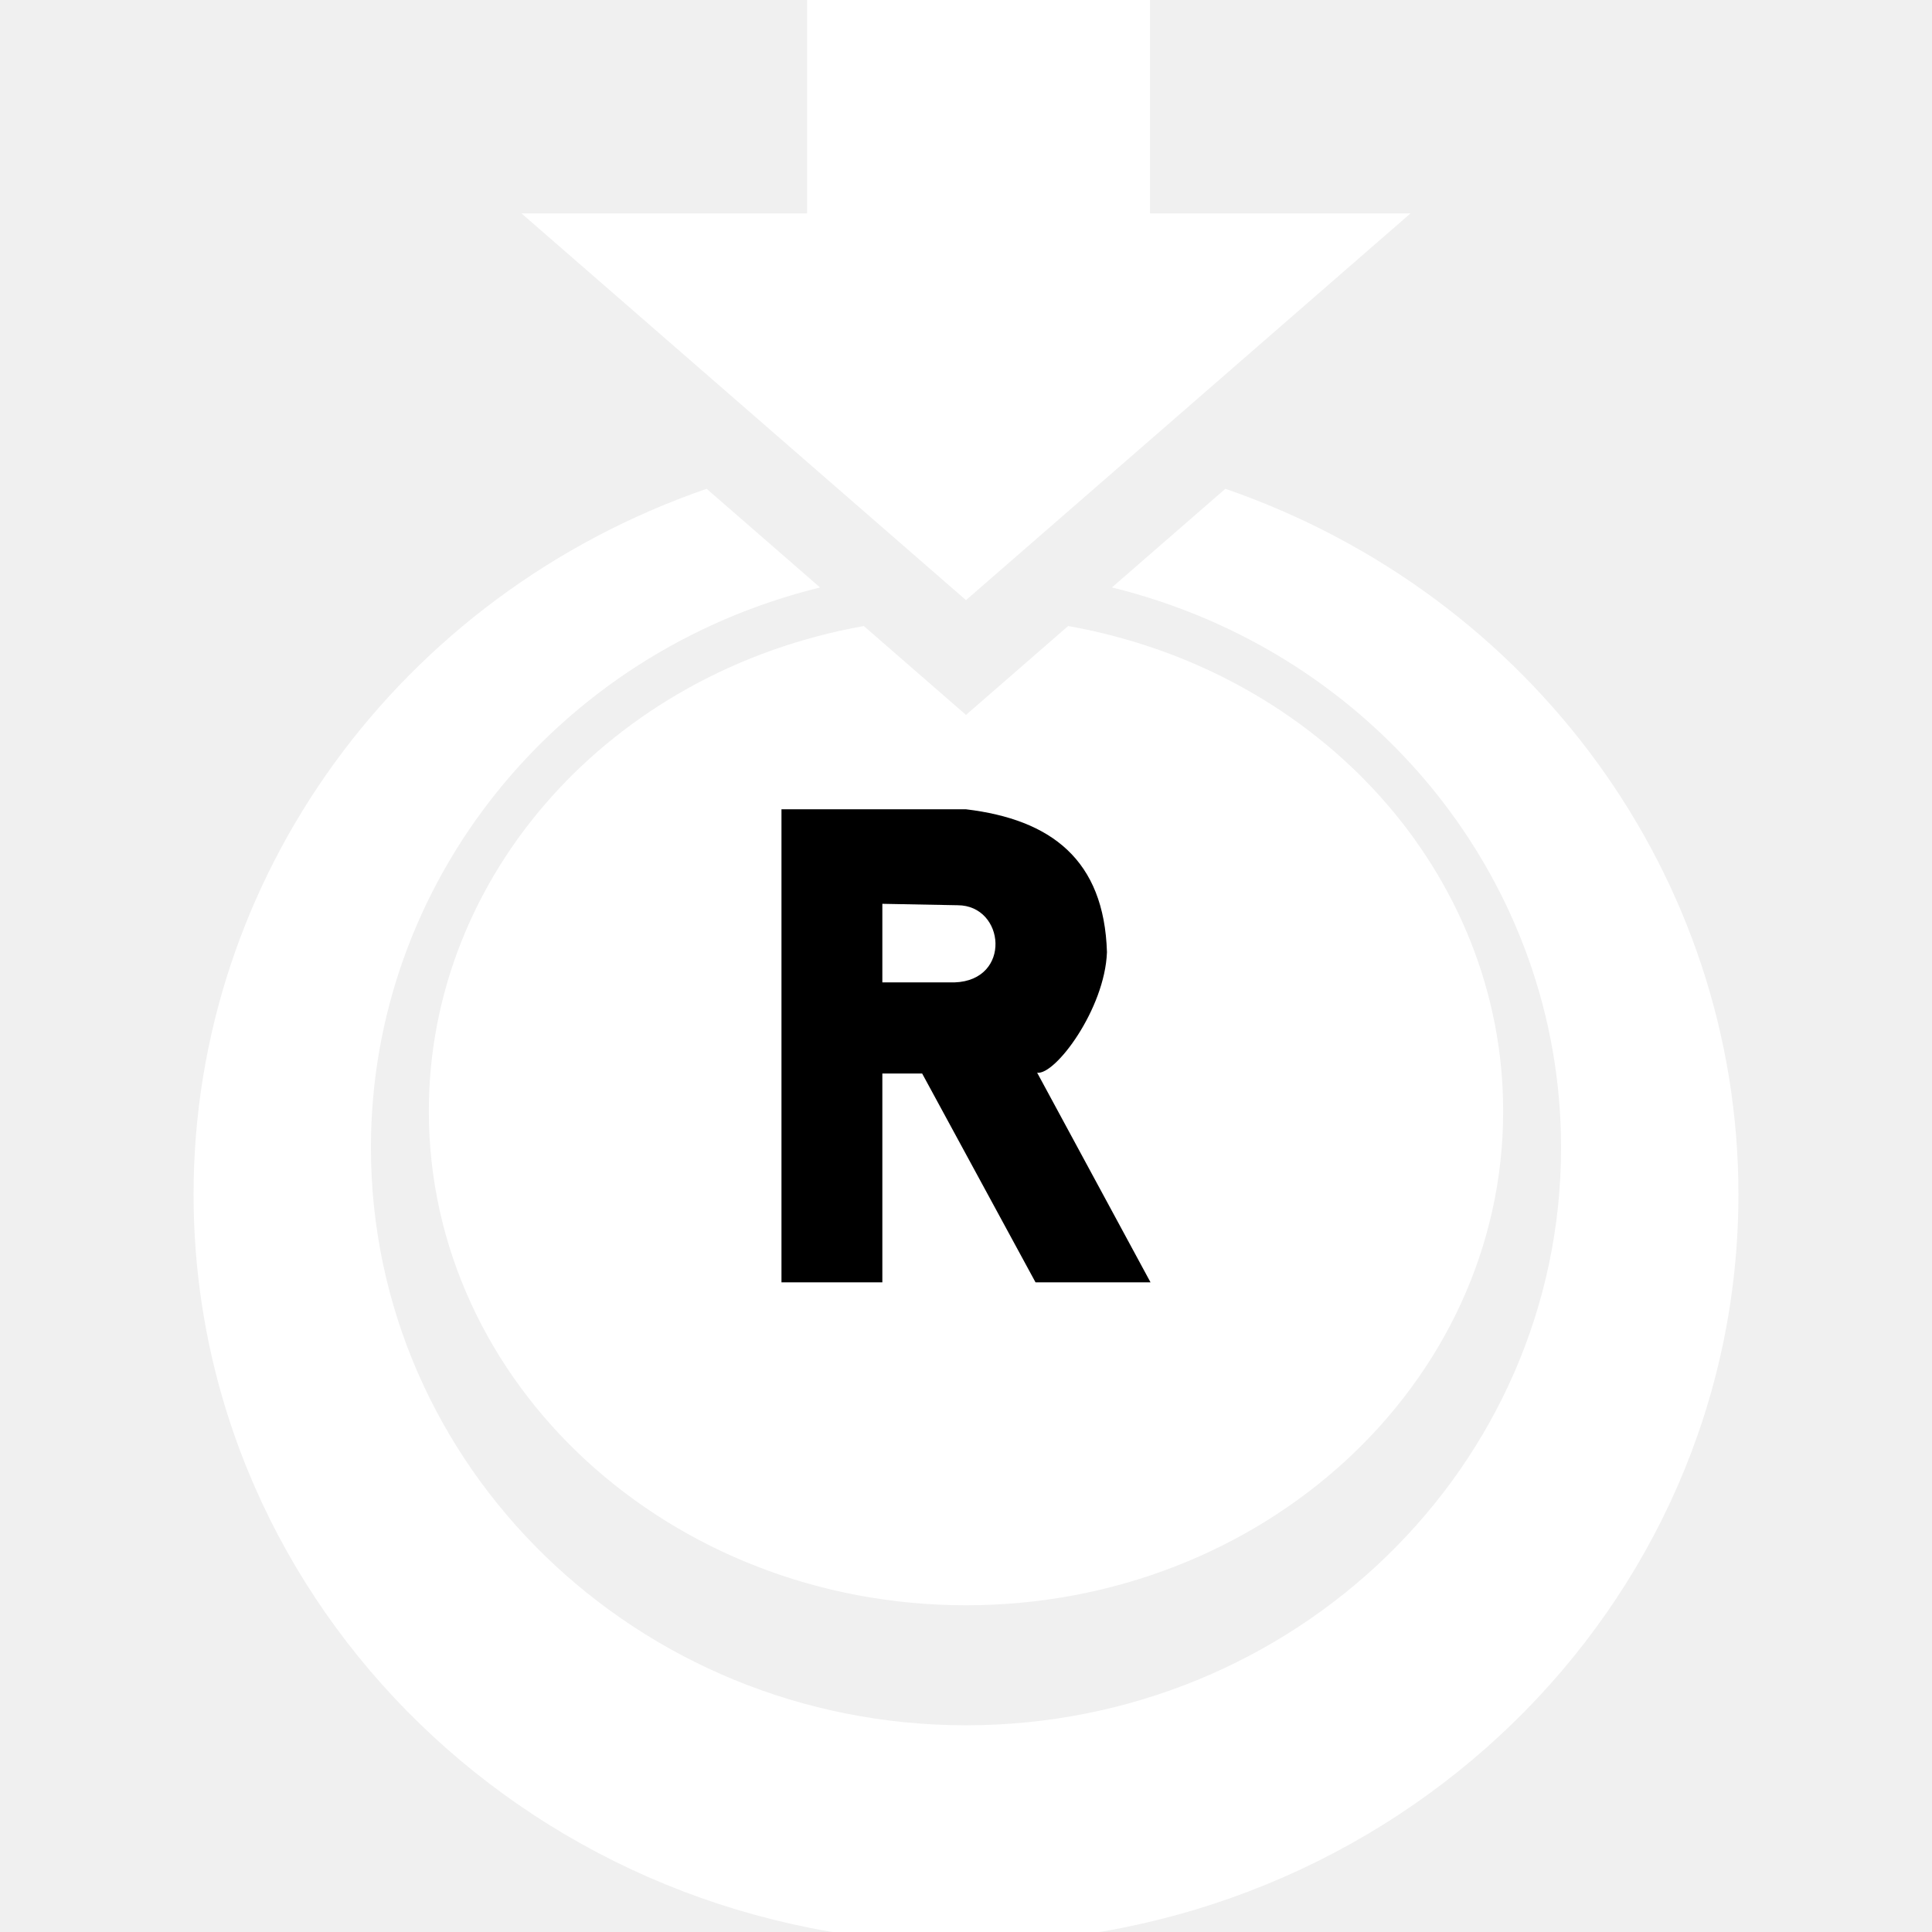
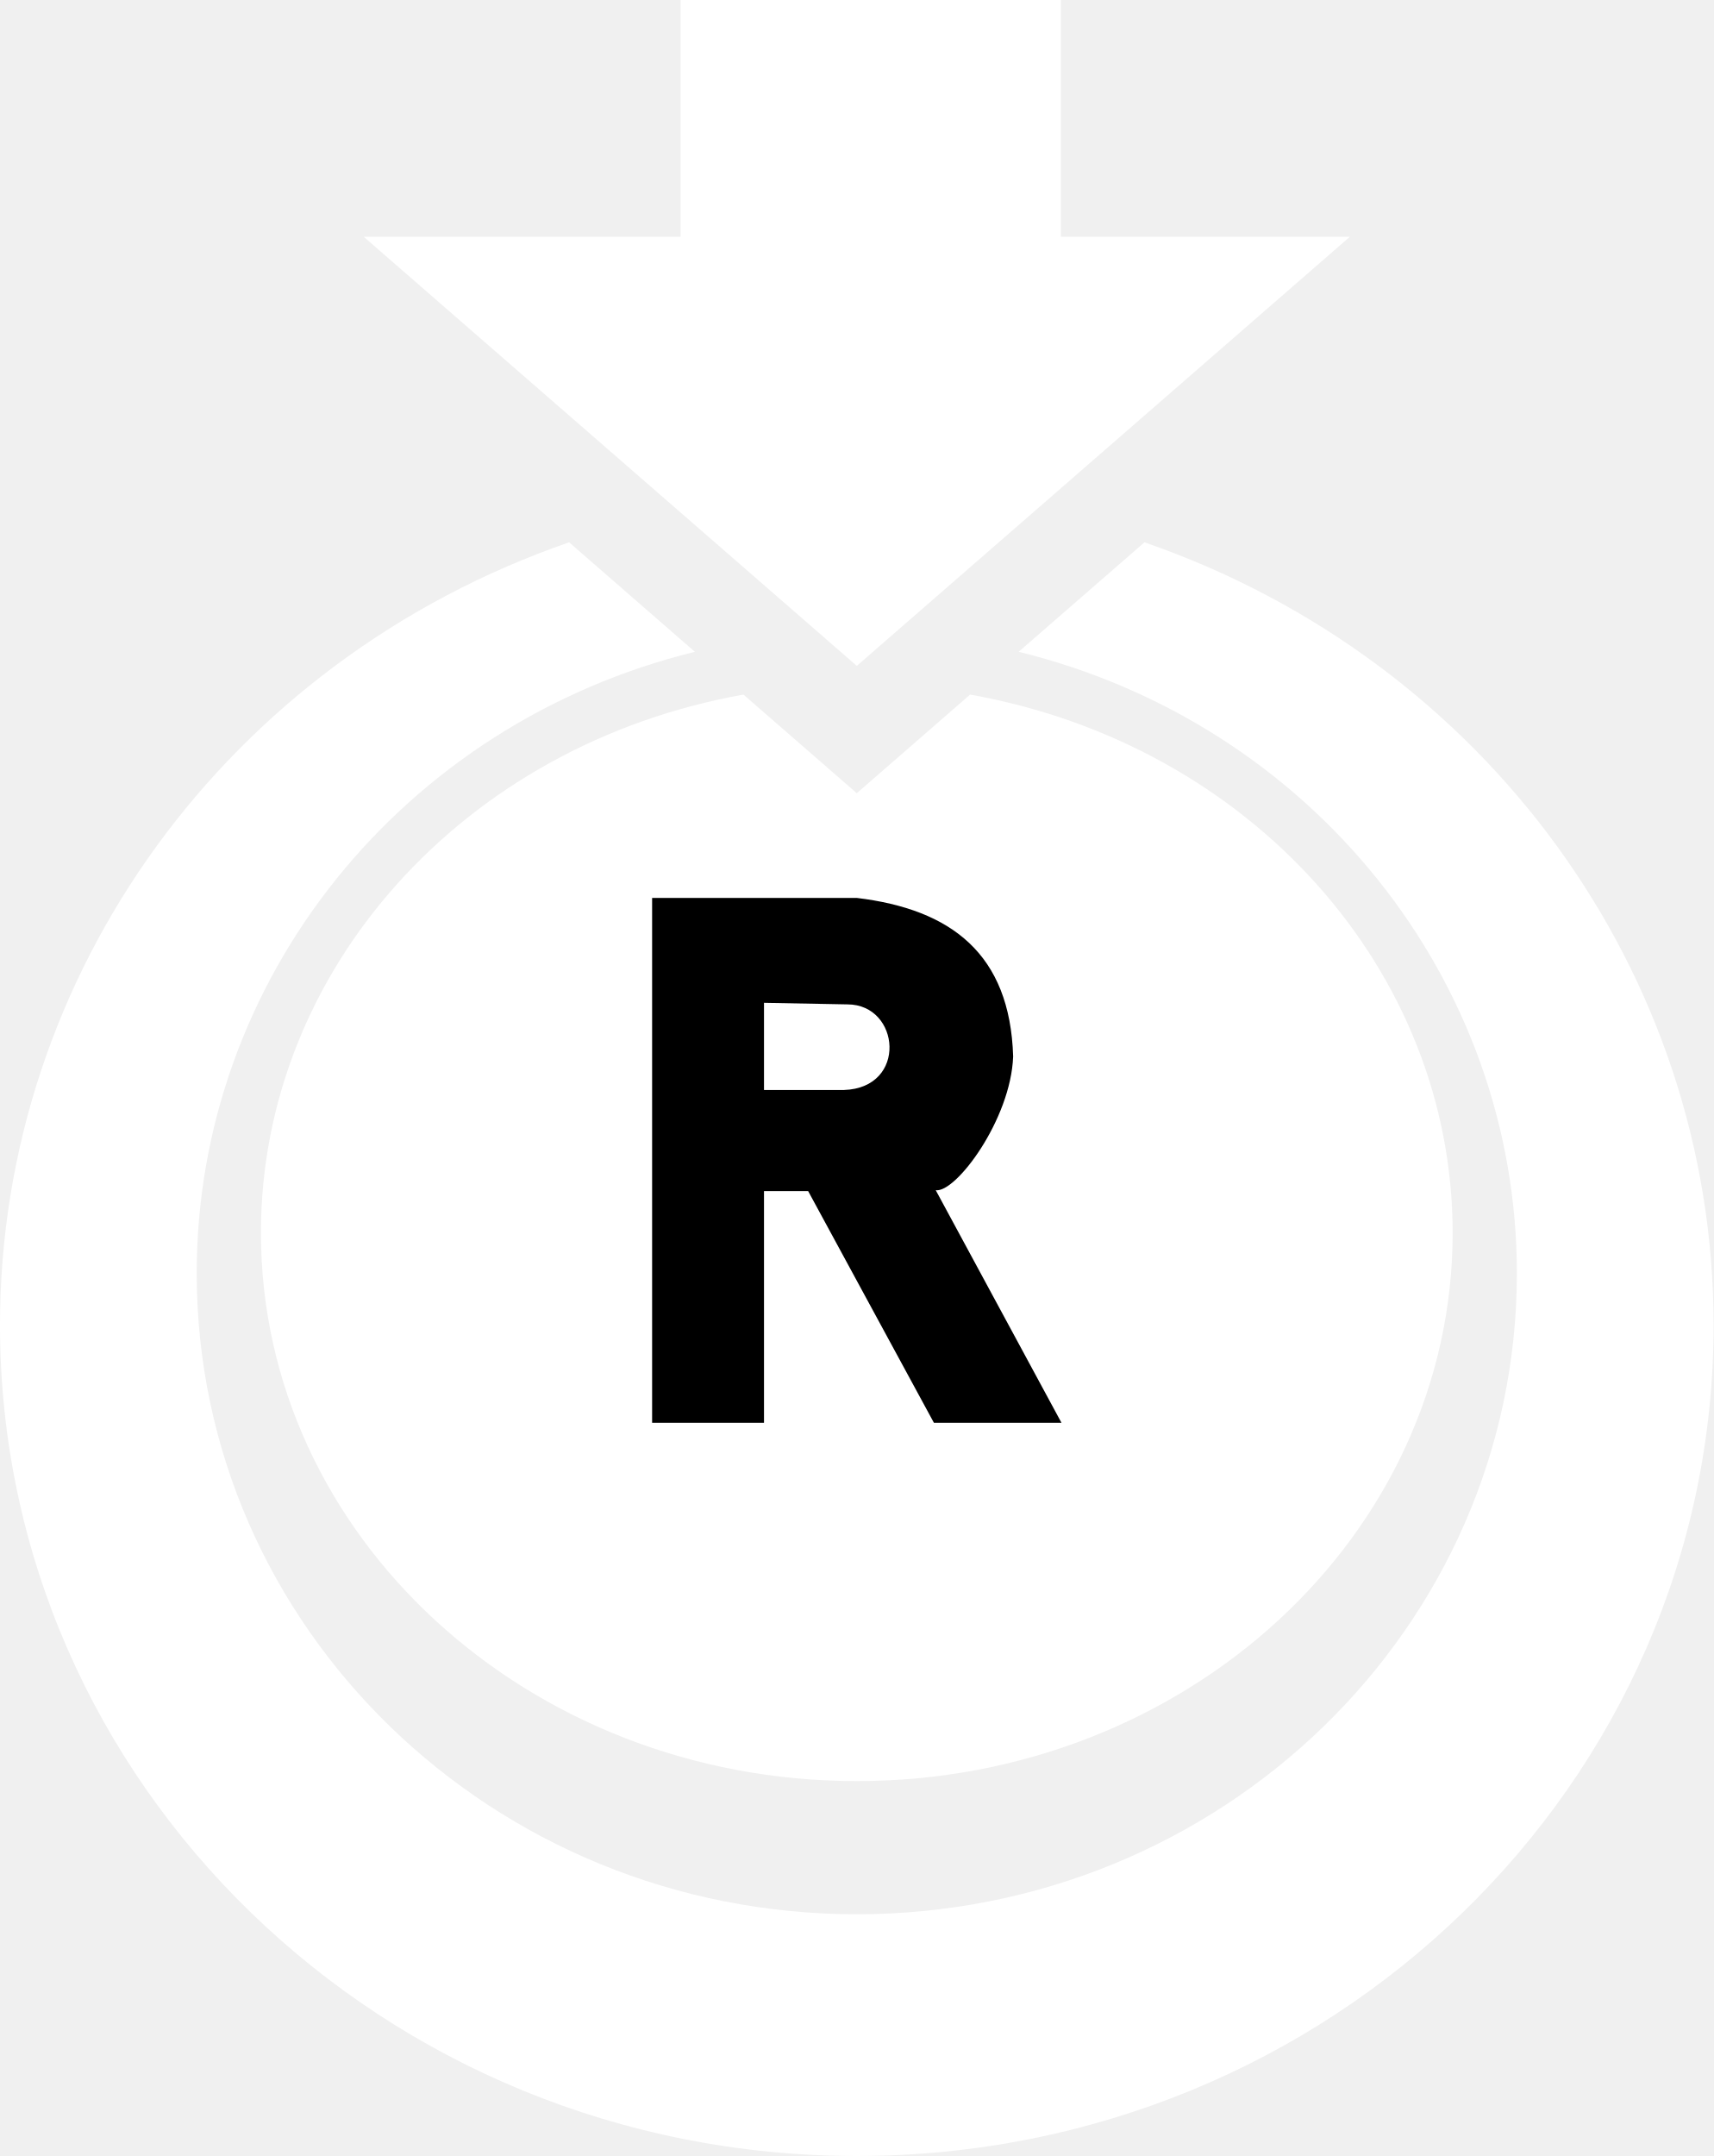
- <svg xmlns="http://www.w3.org/2000/svg" id="svg8" version="1.1" viewBox="0 0 100 100" height="100mm" width="100mm">
+ <svg xmlns="http://www.w3.org/2000/svg" width="79.501mm" height="100mm" viewBox="0 0 79.501 100" version="1.1" id="svg8">
  <defs id="defs2" />
-   <g id="layer2" style="display:inline" />
-   <g style="display:inline;opacity:1" id="layer1">
-     <g transform="matrix(1.330782,0,0,1.330782,-16.53911,-16.25018)" id="g869">
-       <path d="M 46.026,36.56 A 20.893,19.219 0 0 0 29.107,55.428 20.893,19.219 0 0 0 50,74.647 20.893,19.219 0 0 0 70.893,55.428 20.893,19.219 0 0 0 53.973,36.56 l -3.973,3.457 z" style="fill:#ffffff;fill-opacity:1;stroke:none;stroke-width:6.496;stroke-opacity:1" id="path1489" />
-       <path d="M 39.913,31.222 A 30.043,29.129 0 0 0 19.957,58.66 30.043,29.129 0 0 0 50,87.789 30.043,29.129 0 0 0 80.043,58.66 30.043,29.129 0 0 0 60.087,31.222 l -4.411,3.837 A 23.145,22.471 0 0 1 73.145,56.844 23.145,22.471 0 0 1 50,79.315 23.145,22.471 0 0 1 26.855,56.844 23.145,22.471 0 0 1 44.323,35.06 Z" style="fill:#ffffff;fill-opacity:1;stroke:none;stroke-width:21.445;stroke-opacity:1" id="path1487" />
-       <path id="path3379" d="M 57.157,12.211 H 43.821 v 8.299 H 32.71 L 50,35.553 67.29,20.51 H 57.157 Z" style="fill:#ffffff;fill-opacity:1;stroke:none;stroke-width:0.265px;stroke-linecap:butt;stroke-linejoin:miter;stroke-opacity:1" />
-       <g transform="matrix(0.3335592,0,0,0.3335592,33.34555,32.50139)" style="opacity:1" id="g2118">
-         <path style="display:inline;opacity:1;fill:#000000;fill-opacity:1;stroke:none;stroke-width:0.418px;stroke-linecap:butt;stroke-linejoin:miter;stroke-opacity:1" d="m 28.413,88.695 v -55.159 h 21.518 c 9.917,1.19 16.108,5.88 16.435,16.66 -0.244,6.63 -6.038,14.372 -8.139,14.055 l 13.219,24.444 H 58.036 L 44.817,64.348 h -4.642 v 24.346 z" id="path1026" />
-         <path style="display:inline;opacity:1;fill:#ffffff;fill-opacity:1;stroke:none;stroke-width:0.324px;stroke-linecap:butt;stroke-linejoin:miter;stroke-opacity:1" d="m 40.175,44.558 v 9.163 h 8.412 c 6.716,-0.226 5.909,-8.988 0.366,-8.997 z" id="path1028" />
+   <g id="layer1" style="display:inline;opacity:1">
+     <g transform="matrix(0.9942532,0,0,0.9942532,-9.962243,0)" id="g853">
+       <g transform="matrix(1.330782,0,0,1.330782,-16.53911,-16.25018)" id="g869">
+         <path d="M 46.026,36.56 A 20.893,19.219 0 0 0 29.107,55.428 20.893,19.219 0 0 0 50,74.647 20.893,19.219 0 0 0 70.893,55.428 20.893,19.219 0 0 0 53.973,36.56 l -3.973,3.457 z" style="fill:#ffffff;fill-opacity:1;stroke:none;stroke-width:6.496;stroke-opacity:1" id="path1489" />
+         <path d="M 39.913,31.222 A 30.043,29.129 0 0 0 19.957,58.66 30.043,29.129 0 0 0 50,87.789 30.043,29.129 0 0 0 80.043,58.66 30.043,29.129 0 0 0 60.087,31.222 l -4.411,3.837 A 23.145,22.471 0 0 1 73.145,56.844 23.145,22.471 0 0 1 50,79.315 23.145,22.471 0 0 1 26.855,56.844 23.145,22.471 0 0 1 44.323,35.06 Z" style="fill:#ffffff;fill-opacity:1;stroke:none;stroke-width:21.445;stroke-opacity:1" id="path1487" />
+         <path id="path3379" d="M 57.157,12.211 H 43.821 v 8.299 H 32.71 L 50,35.553 67.29,20.51 H 57.157 Z" style="fill:#ffffff;fill-opacity:1;stroke:none;stroke-width:0.265px;stroke-linecap:butt;stroke-linejoin:miter;stroke-opacity:1" />
+         <g transform="matrix(0.3335592,0,0,0.3335592,33.34555,32.50139)" style="opacity:1" id="g2118">
+           <path style="display:inline;opacity:1;fill:#000000;fill-opacity:1;stroke:none;stroke-width:0.418px;stroke-linecap:butt;stroke-linejoin:miter;stroke-opacity:1" d="m 28.413,88.695 v -55.159 h 21.518 c 9.917,1.19 16.108,5.88 16.435,16.66 -0.244,6.63 -6.038,14.372 -8.139,14.055 l 13.219,24.444 H 58.036 L 44.817,64.348 h -4.642 v 24.346 z" id="path1026" />
+           <path style="display:inline;opacity:1;fill:#ffffff;fill-opacity:1;stroke:none;stroke-width:0.324px;stroke-linecap:butt;stroke-linejoin:miter;stroke-opacity:1" d="m 40.175,44.558 v 9.163 h 8.412 c 6.716,-0.226 5.909,-8.988 0.366,-8.997 z" id="path1028" />
+         </g>
      </g>
    </g>
  </g>
</svg>
